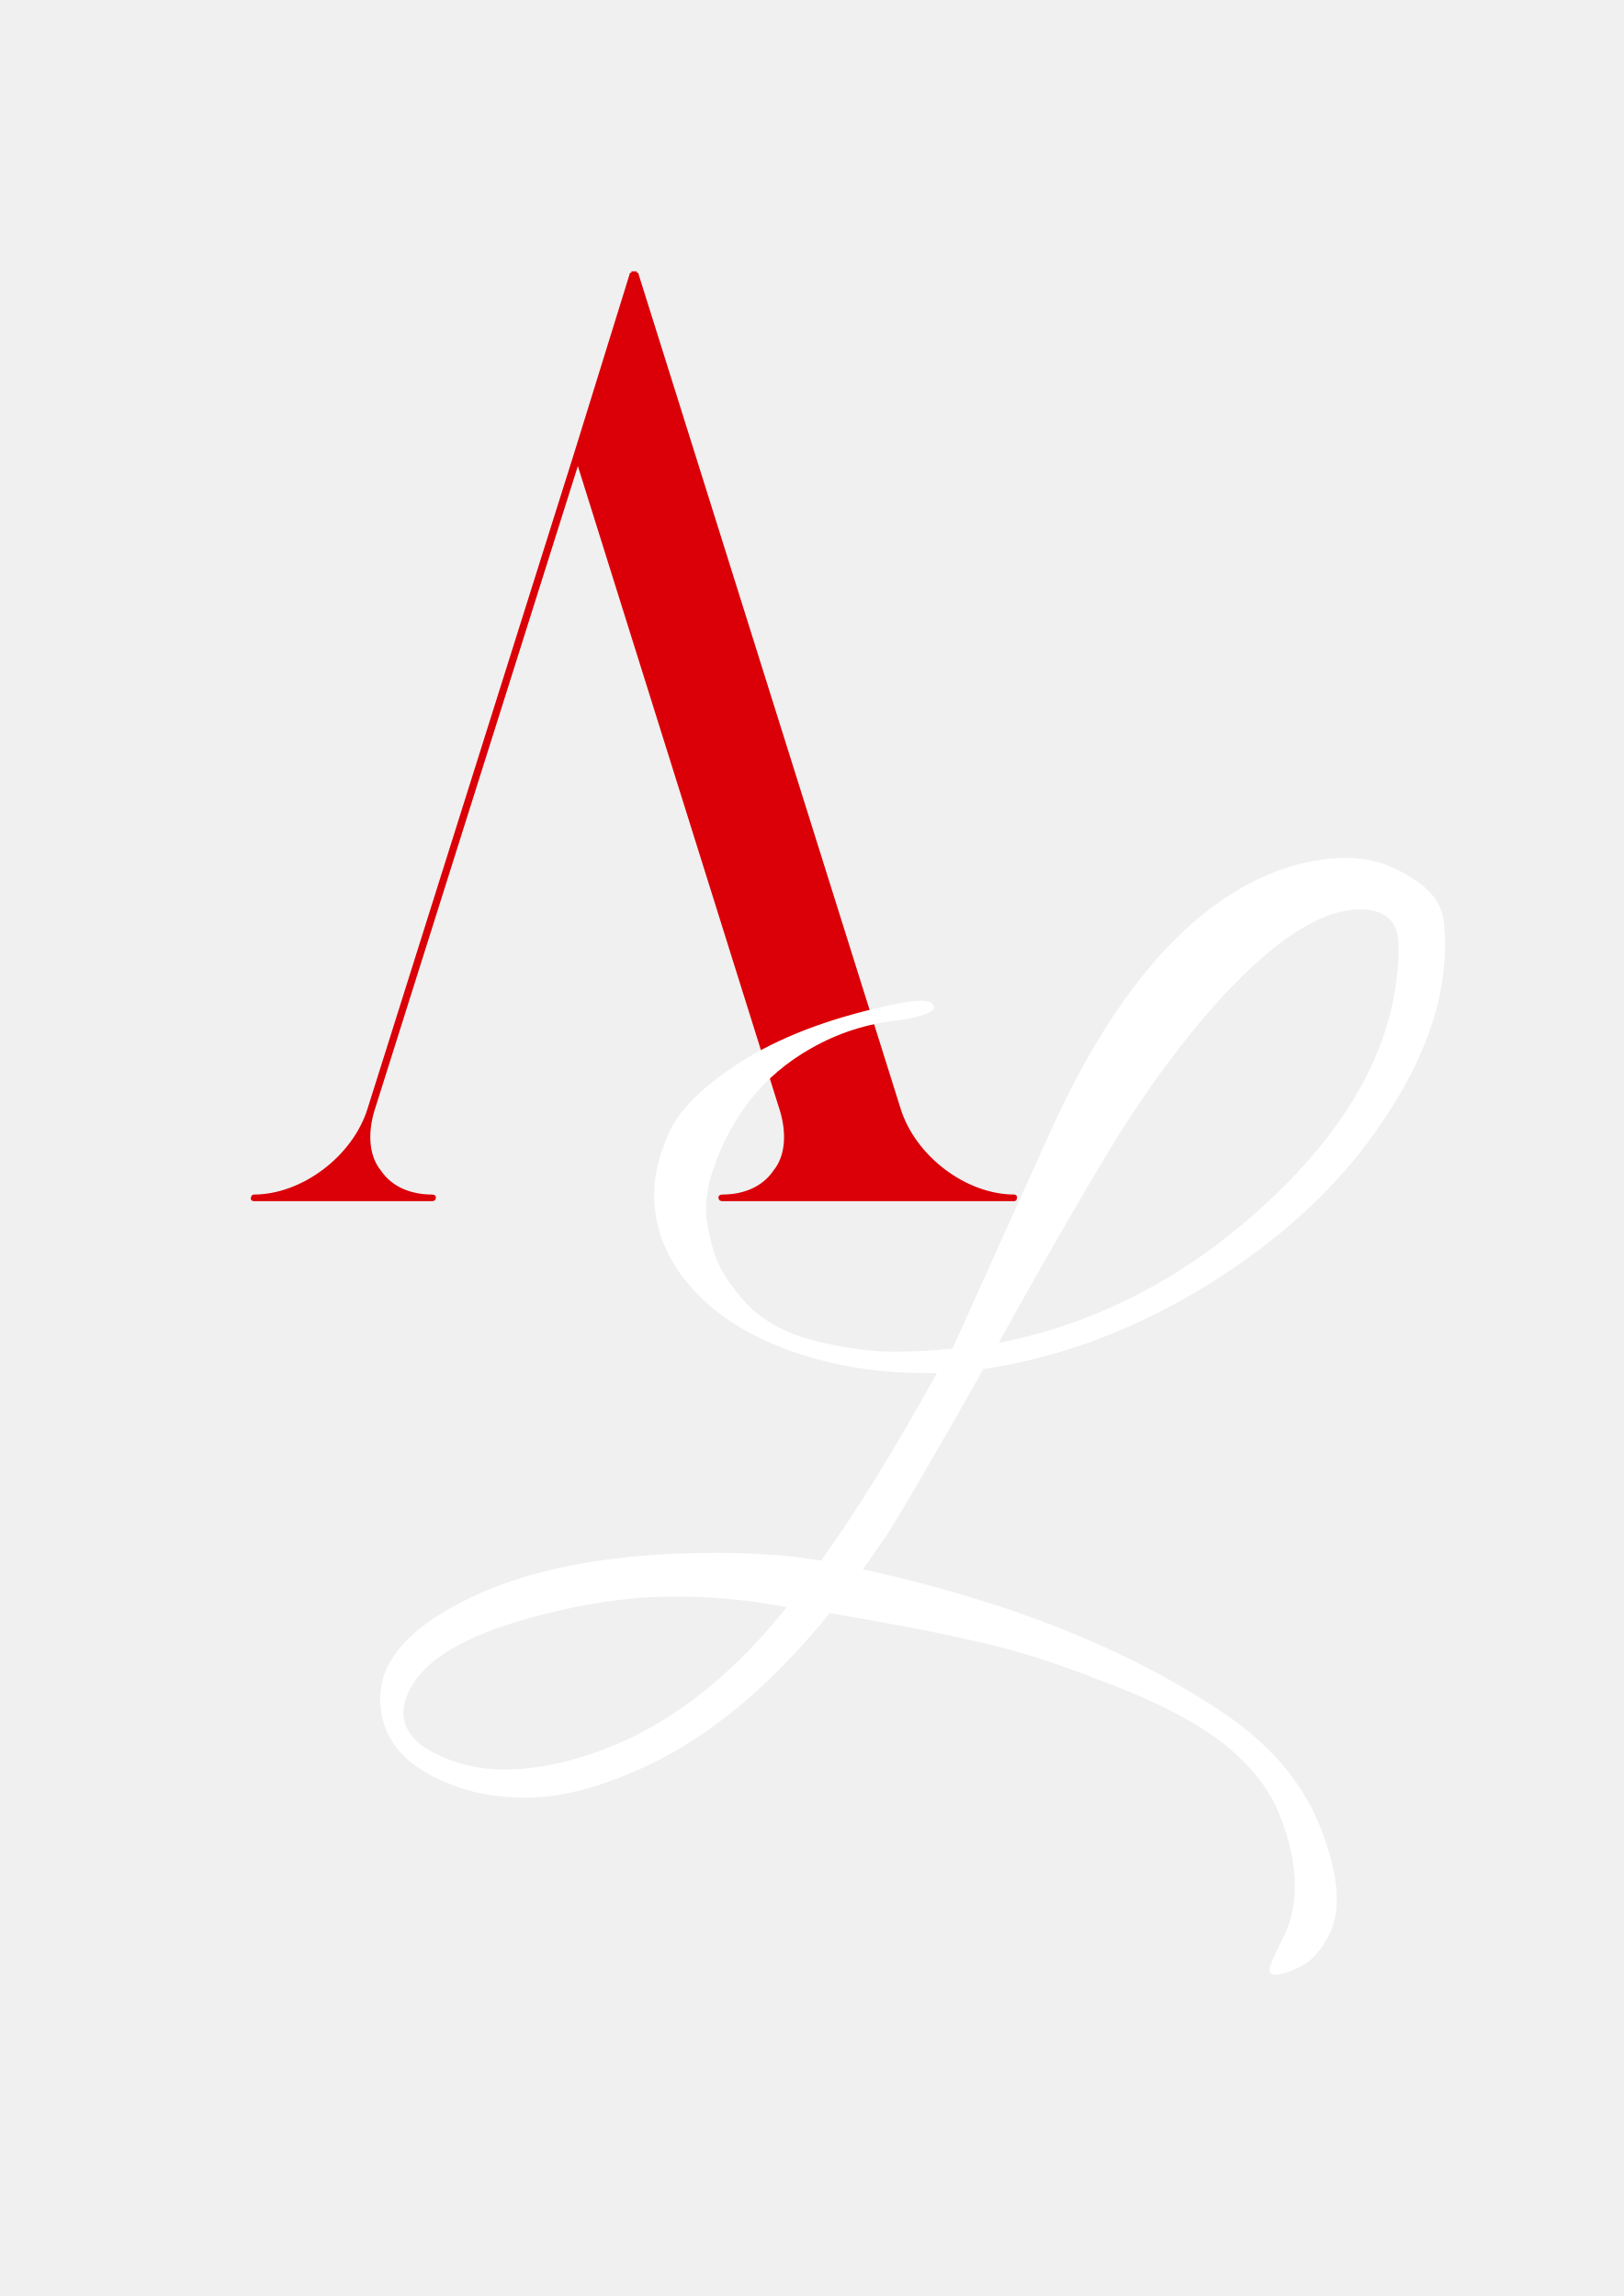
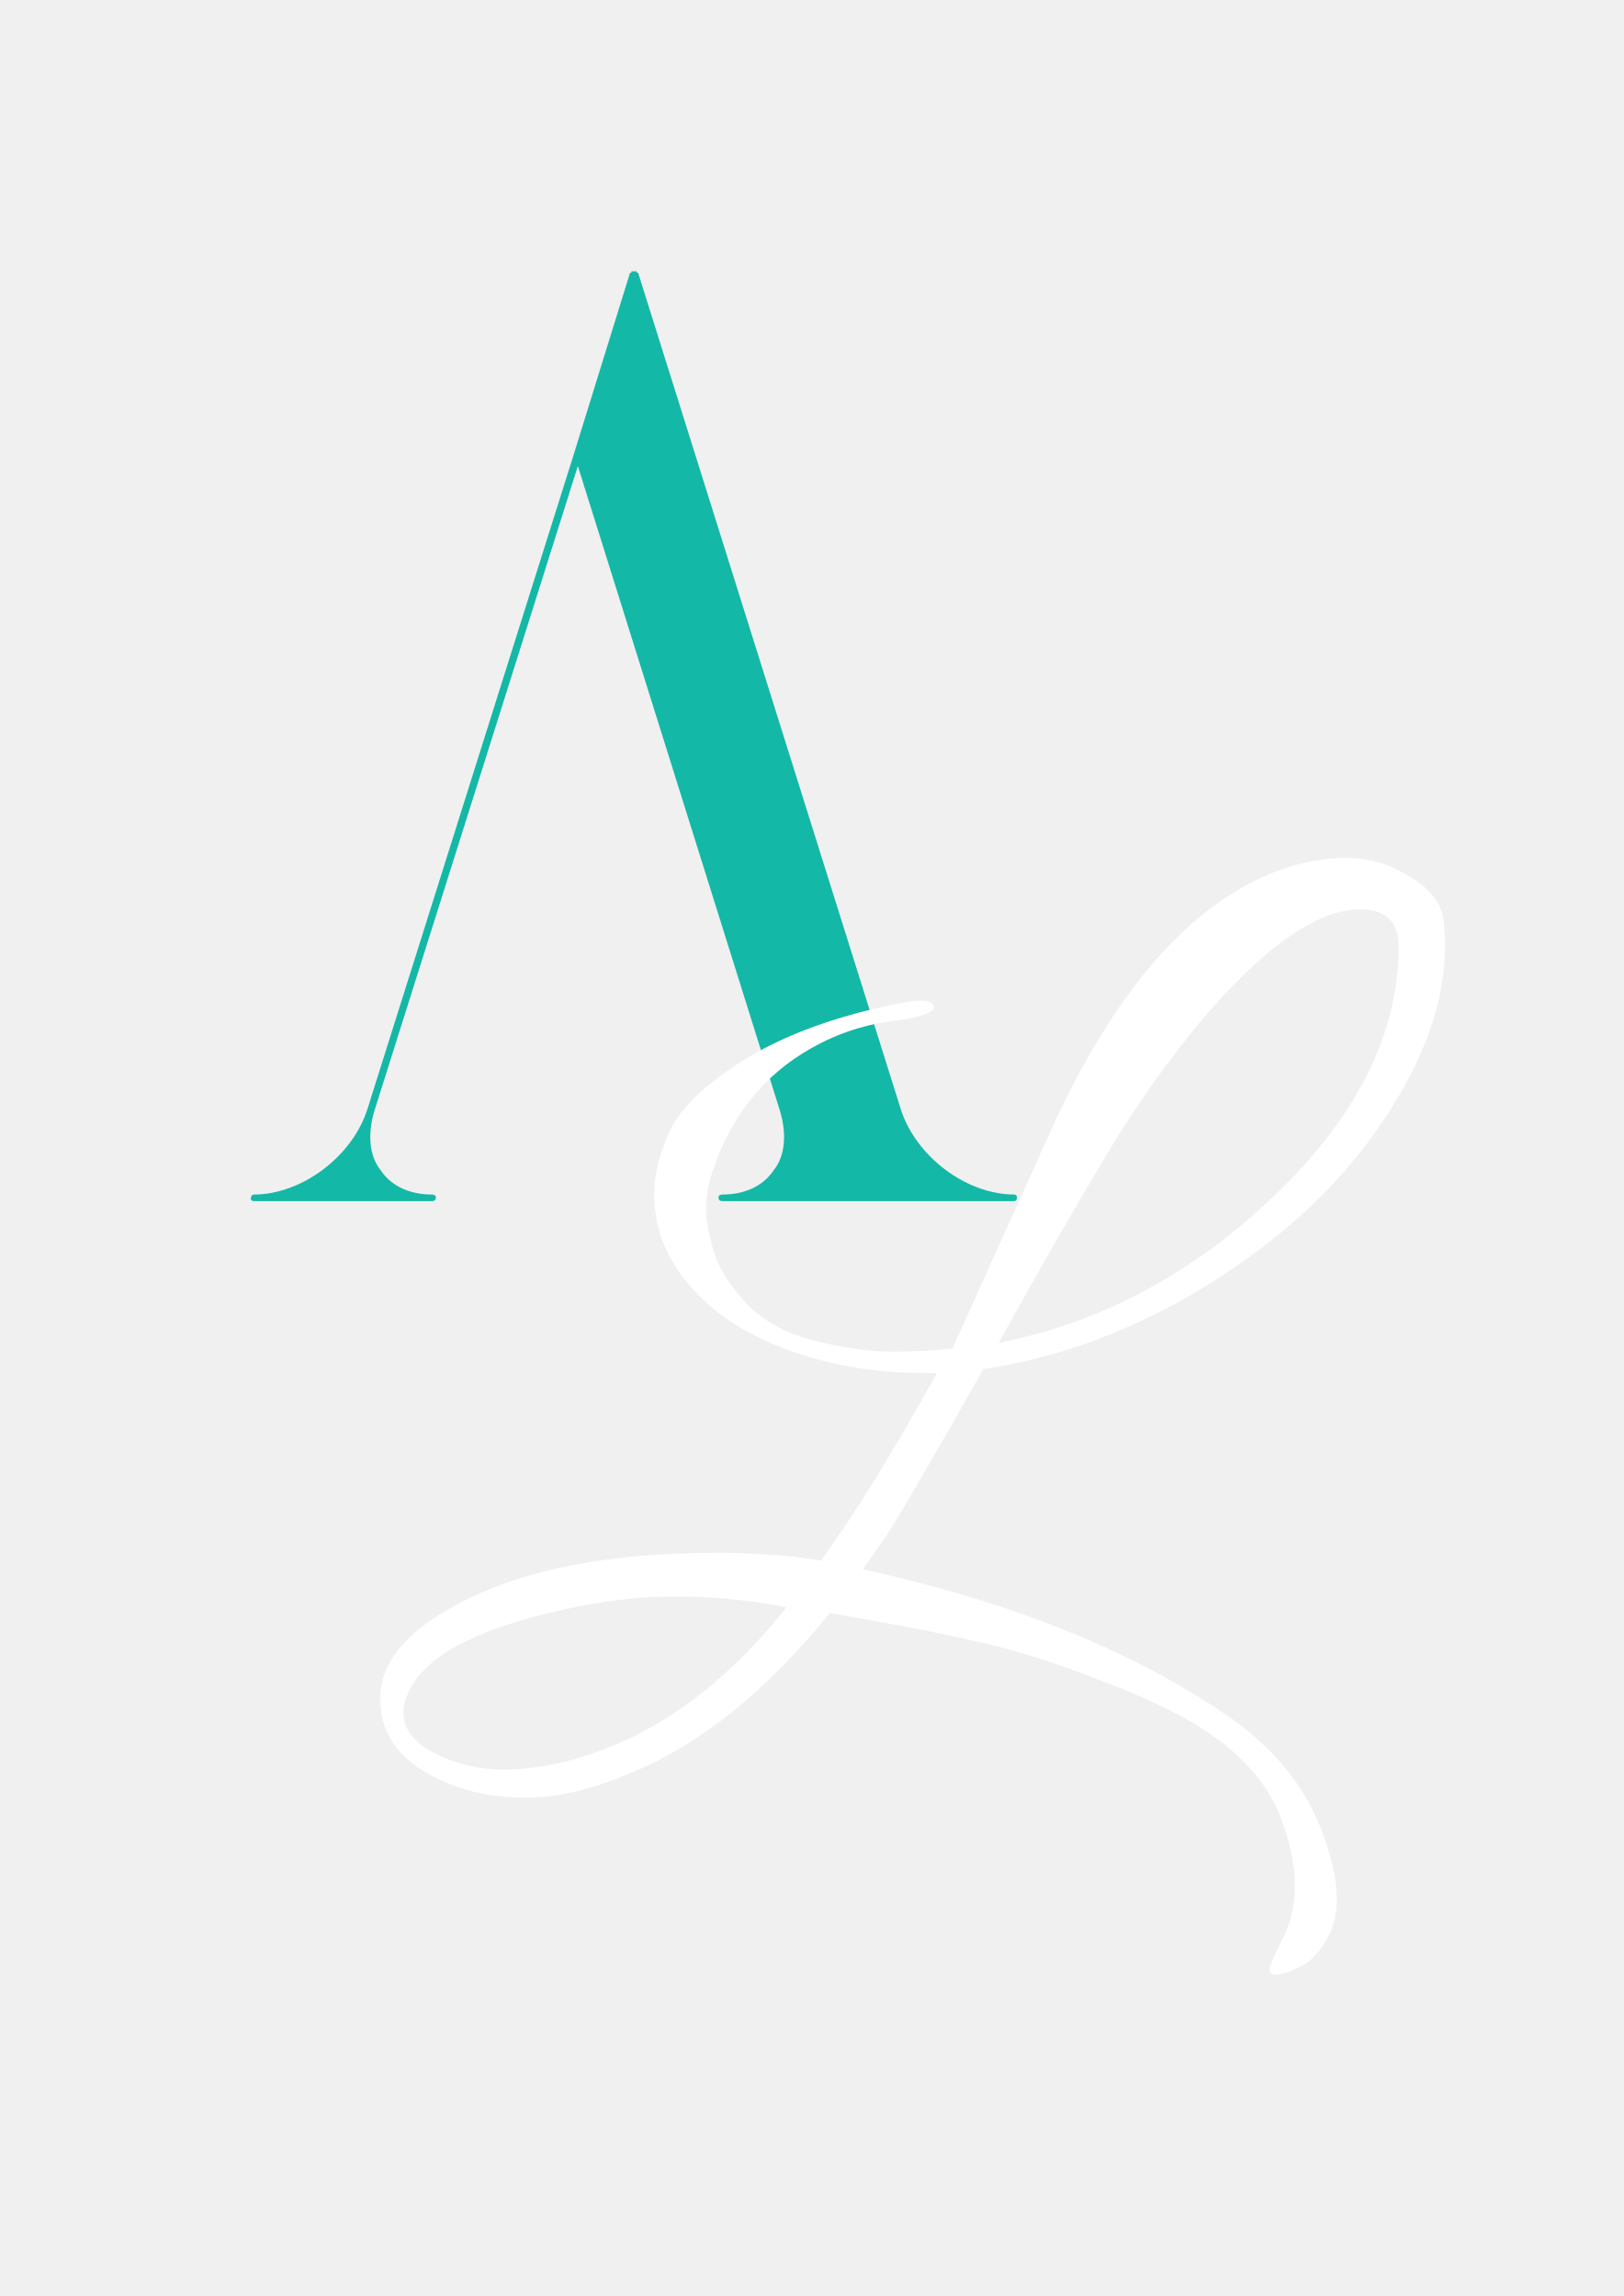
<svg xmlns="http://www.w3.org/2000/svg" width="210mm" height="297mm" version="1.1" viewBox="0 0 210 297">
-   <path transform="scale(1.0054 .99466)" d="m32.648 156.21h22.91c0.345 0 0.517-0.172 0.517-0.517 0-0.172-0.172-0.344-0.517-0.344-2.756 0-5.168-1.034-6.546-3.101-1.55-1.895-1.722-4.823-0.861-7.751l26.183-83.888 26.01 83.888c0.861 2.928 0.689 5.857-0.861 7.751-1.378 2.067-3.79 3.101-6.546 3.101-0.345 0-0.517 0.172-0.517 0.344 0 0.345 0.172 0.517 0.517 0.517h37.551c0.172 0 0.345-0.172 0.345-0.517 0-0.172-0.172-0.344-0.345-0.344-6.201 0-12.747-4.995-14.642-11.197l-33.762-108.69h-0.172v-0.172h-0.172-0.172v-0.172 0.172h-0.172-0.172v0.172h-0.172l-7.235 23.599-26.527 85.093c-1.895 6.201-8.44 11.197-14.642 11.197-0.172 0-0.345 0.172-0.345 0.344-0.172 0.345 0.172 0.517 0.345 0.517z" fill="#db0007" stroke-width="14.354" aria-label="A" />
+   <path transform="scale(1.0054 .99466)" d="m32.648 156.21h22.91c0.345 0 0.517-0.172 0.517-0.517 0-0.172-0.172-0.344-0.517-0.344-2.756 0-5.168-1.034-6.546-3.101-1.55-1.895-1.722-4.823-0.861-7.751l26.183-83.888 26.01 83.888c0.861 2.928 0.689 5.857-0.861 7.751-1.378 2.067-3.79 3.101-6.546 3.101-0.345 0-0.517 0.172-0.517 0.344 0 0.345 0.172 0.517 0.517 0.517h37.551c0.172 0 0.345-0.172 0.345-0.517 0-0.172-0.172-0.344-0.345-0.344-6.201 0-12.747-4.995-14.642-11.197l-33.762-108.69h-0.172v-0.172h-0.172-0.172v-0.172 0.172h-0.172-0.172v0.172h-0.172l-7.235 23.599-26.527 85.093c-1.895 6.201-8.44 11.197-14.642 11.197-0.172 0-0.345 0.172-0.345 0.344-0.172 0.345 0.172 0.517 0.345 0.517z" fill="#14B8A6" stroke-width="14.354" aria-label="A" />
  <path transform="scale(1.066 .93813)" d="m175.32 130.35q0 11.659-7.639 24.391-7.505 12.732-20.907 22.247-13.268 9.381-27.473 11.793-8.175 16.484-11.793 23.051l-2.814 4.557q26.535 6.567 43.958 19.969 8.845 6.835 11.928 16.752 1.608 5.093 1.608 8.711 0 3.618-1.474 6.031-1.34 2.546-3.216 3.484t-2.68 0.938-0.804-0.67q0-0.67 1.474-4.021 1.608-3.216 1.608-7.639t-1.876-9.783-6.969-9.917q-5.093-4.423-14.206-8.309-8.979-4.021-15.68-5.629-6.567-1.742-17.69-3.886-11.391 15.948-23.721 21.845-7.371 3.619-13.134 3.619-5.629 0-10.051-2.278-7.639-3.752-7.639-11.391t10.051-13.402q11.391-6.701 30.824-6.701 6.969 0 12.598 1.072 6.031-9.381 14.072-25.865-0.804 0-1.474 0-8.443 0-15.68-2.814-7.237-2.814-11.525-7.639-5.629-6.299-5.629-14.206 0-4.154 2.01-8.979 2.144-4.825 9.247-9.783 7.237-4.959 18.226-7.505 1.742-0.402 2.948-0.402t1.474 0.67q0.268 0.67-1.072 1.206-1.34 0.536-3.082 0.804-5.763 0.67-10.721 3.886-8.577 5.495-11.928 16.886-0.804 2.68-0.804 5.227 0 2.412 0.938 5.897 0.938 3.484 4.021 7.237 3.082 3.619 8.309 5.093 5.361 1.474 9.247 1.474 4.021 0 7.371-0.402l11.391-28.68q11.794-30.288 28.144-37.257 4.289-1.742 8.309-1.742 4.154 0 7.773 2.68 3.752 2.546 4.021 6.299 0.134 1.608 0.134 3.082zm-5.629 0.134q0-5.093-4.691-5.093-6.835 0-16.618 11.928-7.639 9.515-14.742 23.051-6.969 13.402-12.464 24.793 18.628-4.154 33.504-20.371 15.01-16.35 15.01-34.308zm-74.245 91.132q-6.567-1.474-13.536-1.474t-14.34 2.01q-15.412 4.021-18.092 11.391-0.536 1.34-0.536 2.546 0 3.484 3.752 5.629 3.886 2.278 8.443 2.278 6.299 0 13.67-3.484 11.123-5.361 20.639-18.896z" fill="#fff" stroke-width=".289" aria-label="L" />
</svg>
